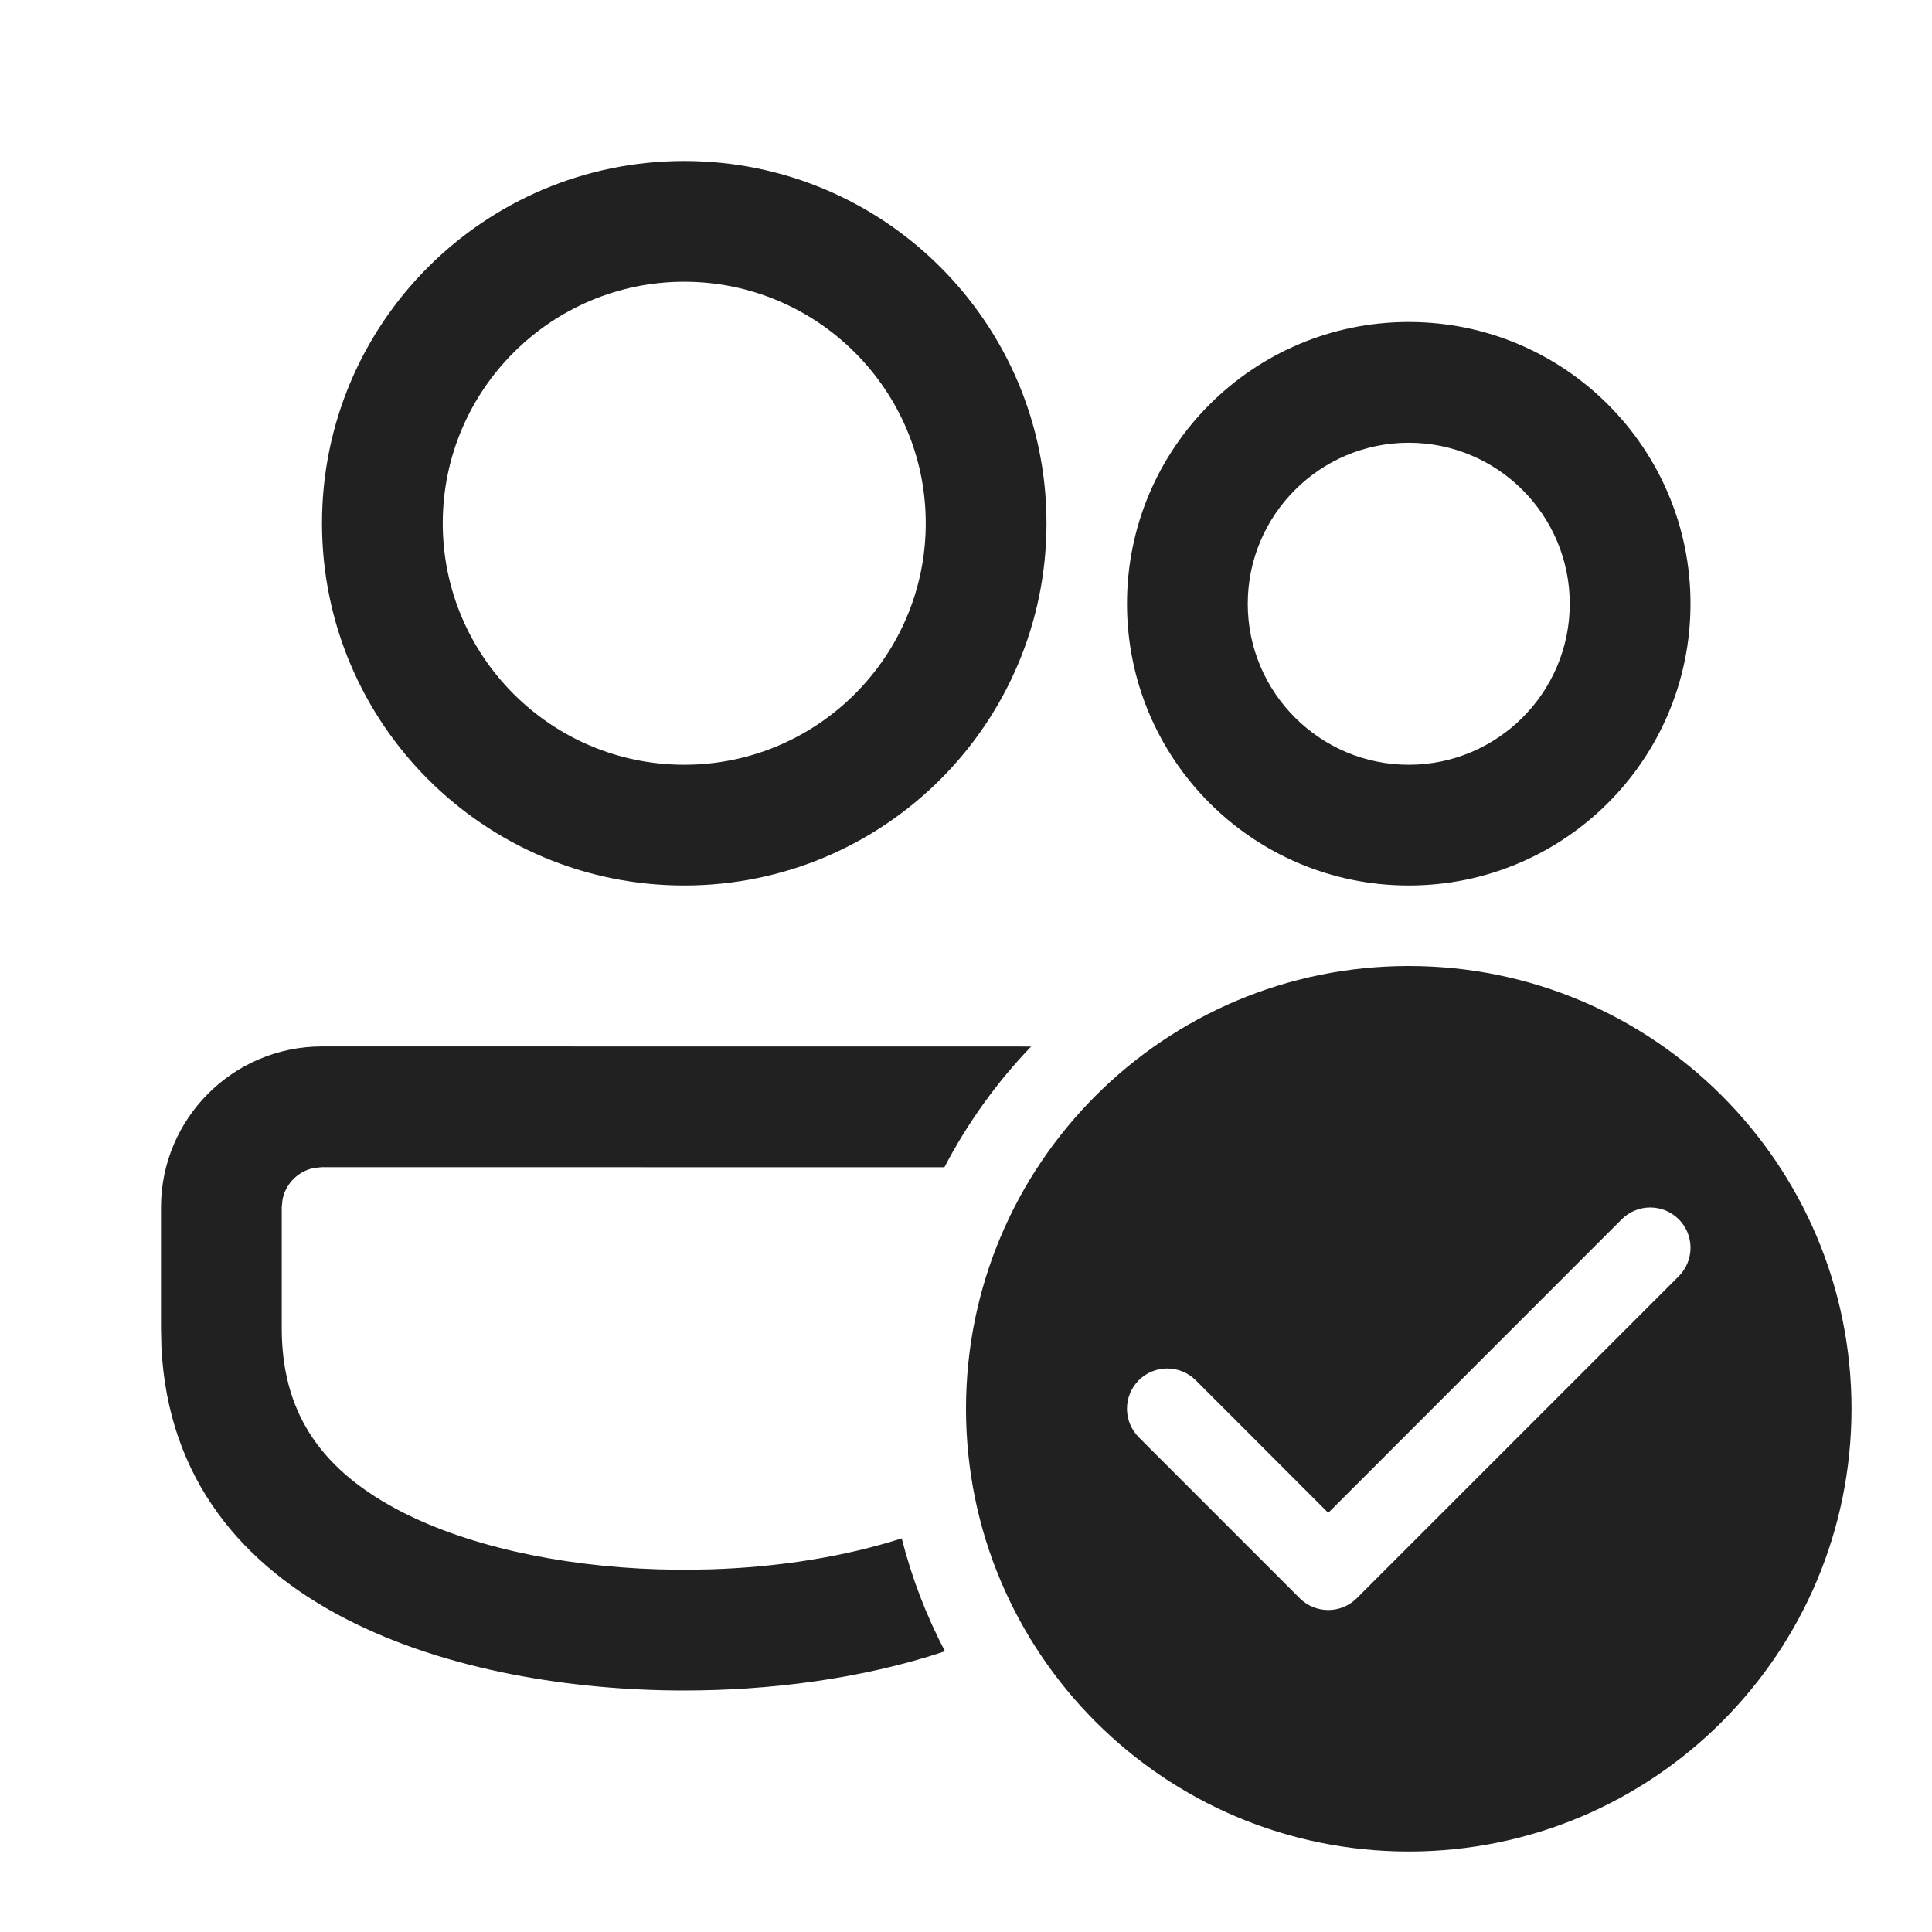
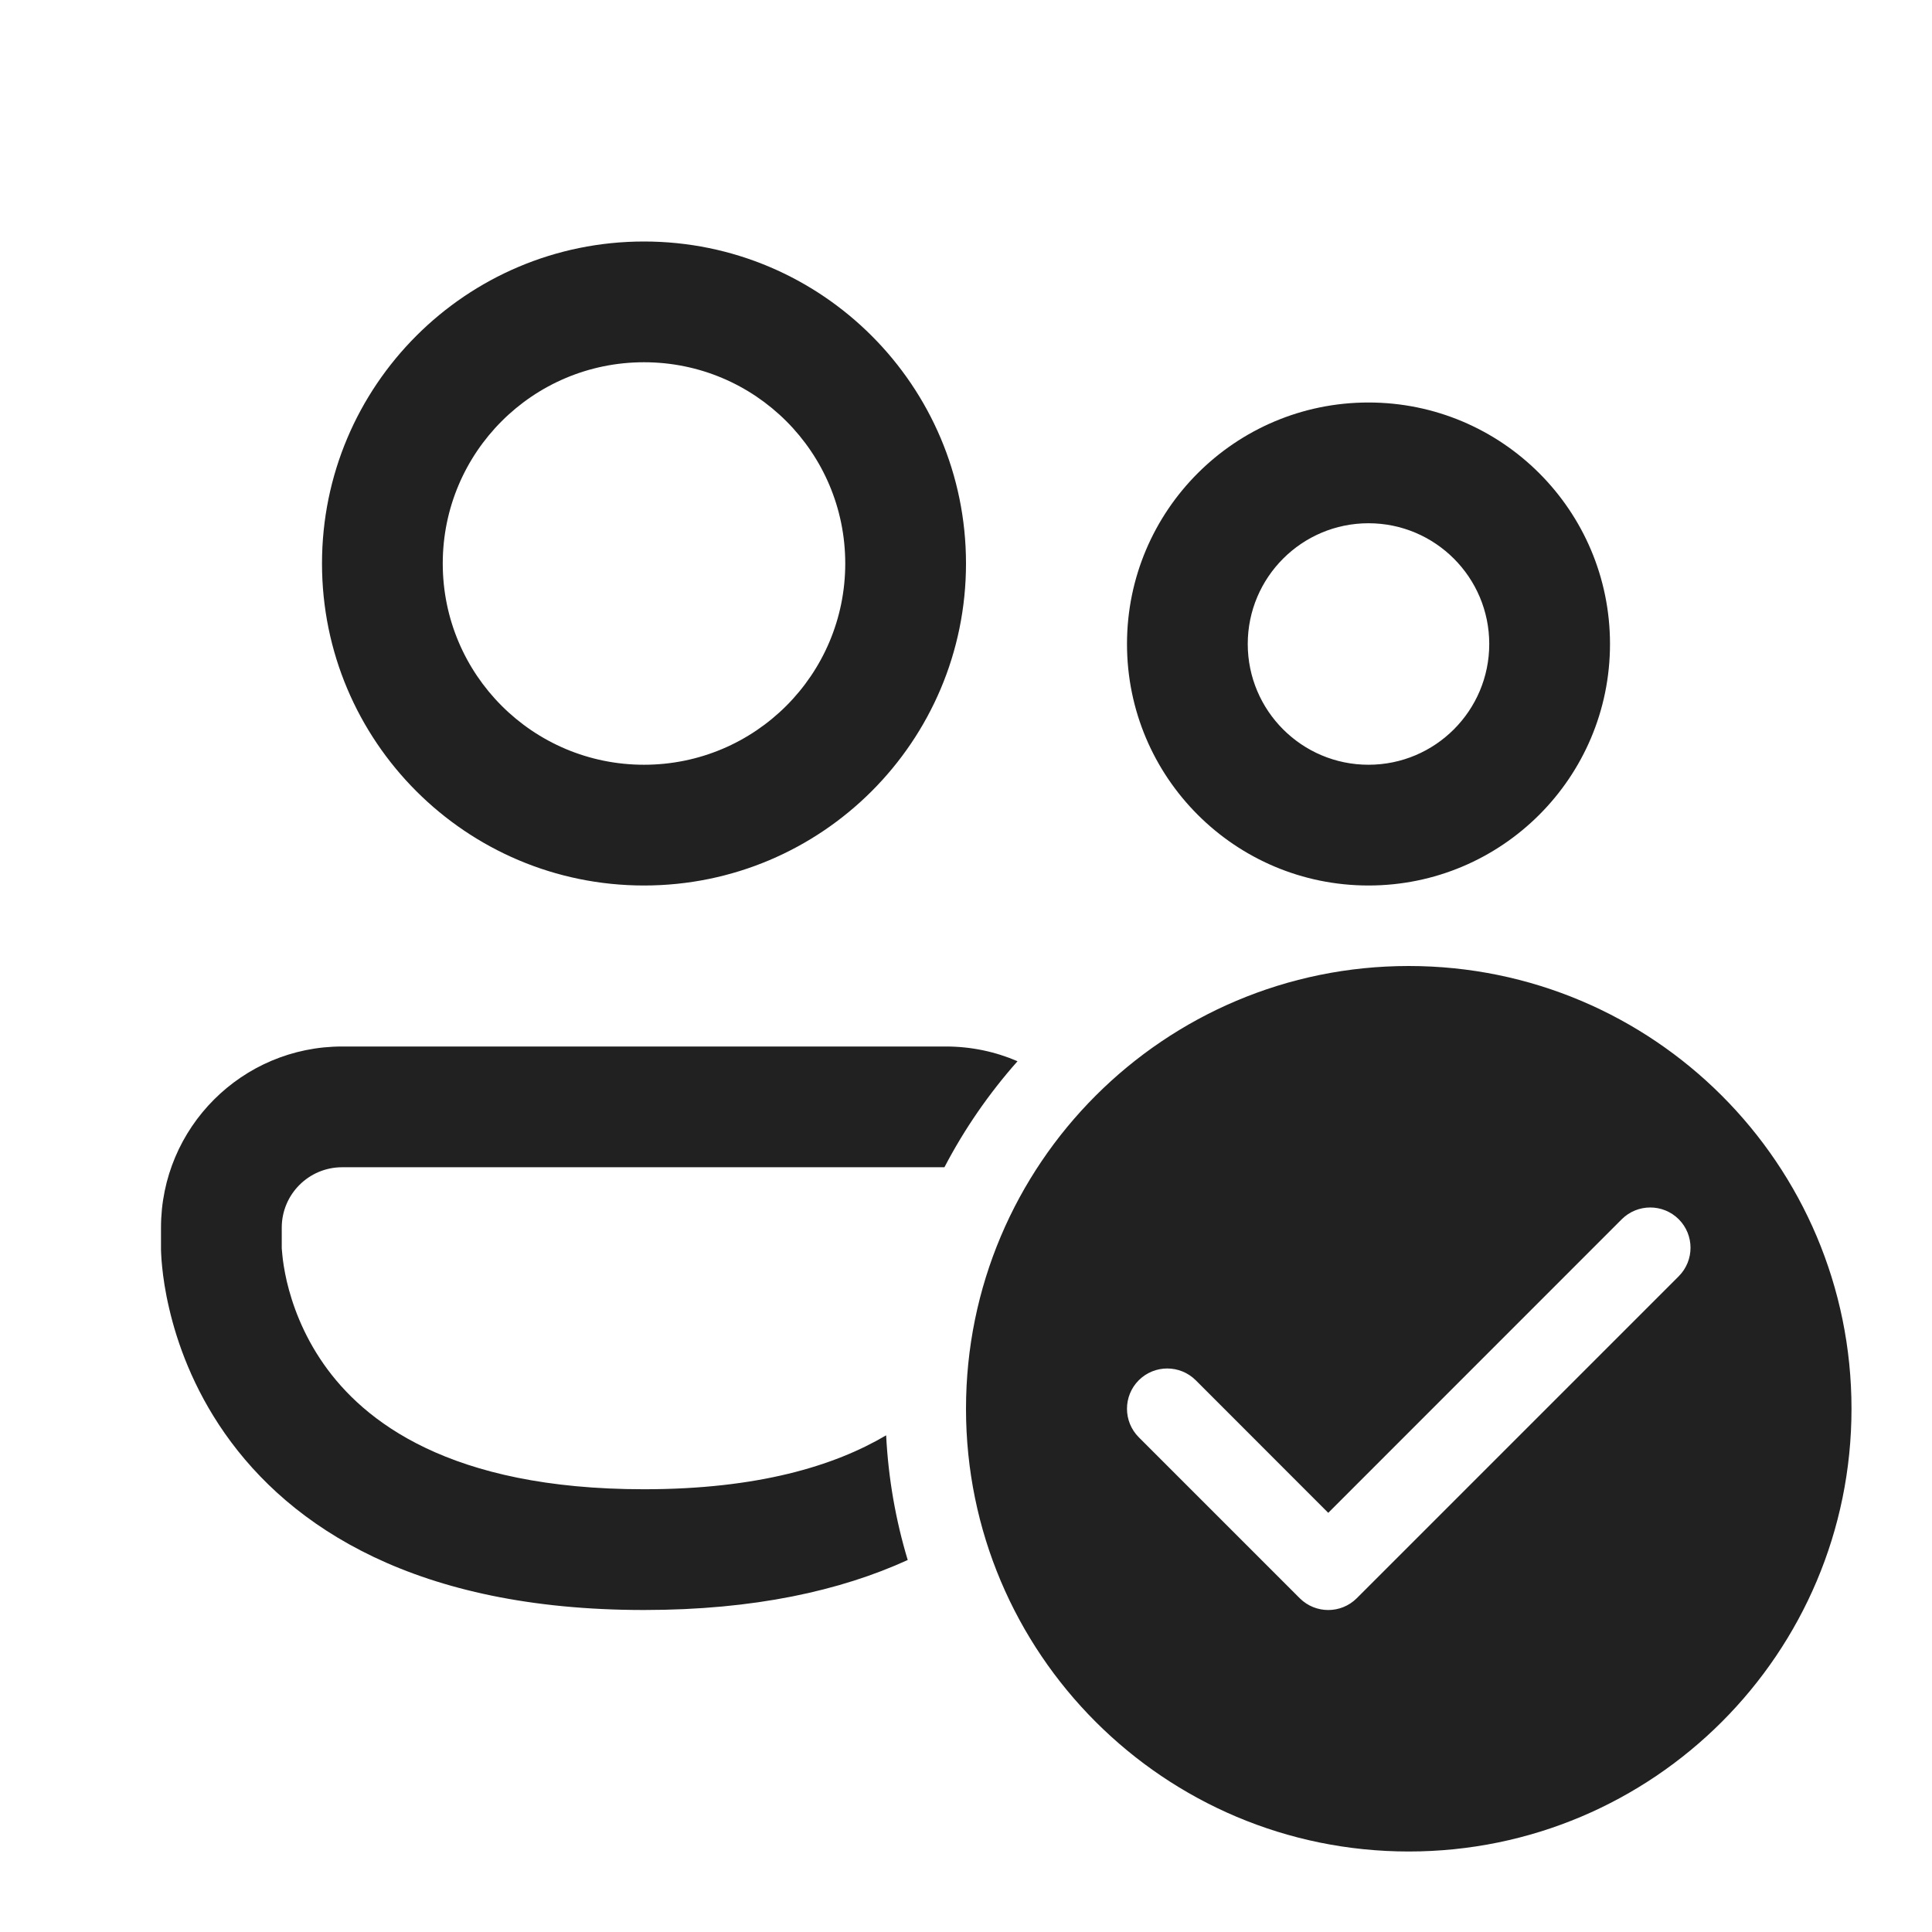
<svg xmlns="http://www.w3.org/2000/svg" width="24" height="24" viewBox="0 0 24 24" fill="none">
-   <path d="M12.809 13L4 12.999C2.896 12.999 2 13.895 2 14.999V16.5L2.005 16.73C2.165 20.044 5.778 21 8.5 21C9.531 21 10.689 20.863 11.739 20.513C11.508 20.073 11.326 19.602 11.202 19.11C10.504 19.334 9.681 19.469 8.817 19.495L8.5 19.5L8.183 19.495C6.92 19.456 5.743 19.187 4.917 18.742C3.95 18.222 3.5 17.509 3.5 16.5V14.999L3.51 14.898C3.535 14.773 3.603 14.689 3.646 14.645C3.69 14.602 3.775 14.534 3.899 14.509L4 14.499L11.732 14.5C12.019 13.949 12.383 13.444 12.809 13ZM13 6.5C13 4.015 10.985 2 8.5 2C6.015 2 4 4.015 4 6.5C4 8.985 6.015 11 8.5 11C10.985 11 13 8.985 13 6.5ZM5.5 6.5C5.5 4.846 6.846 3.5 8.5 3.5C10.154 3.5 11.5 4.846 11.5 6.5C11.5 8.154 10.154 9.5 8.5 9.5C6.846 9.5 5.5 8.154 5.5 6.5ZM21 7.5C21 5.567 19.433 4 17.5 4C15.567 4 14 5.567 14 7.5C14 9.433 15.567 11 17.5 11C19.433 11 21 9.433 21 7.5ZM15.5 7.5C15.5 6.397 16.397 5.5 17.5 5.5C18.603 5.5 19.5 6.397 19.5 7.5C19.5 8.603 18.603 9.5 17.5 9.5C16.397 9.5 15.5 8.603 15.5 7.5ZM23 17.5C23 20.538 20.538 23 17.5 23C14.462 23 12 20.538 12 17.5C12 14.462 14.462 12 17.5 12C20.538 12 23 14.462 23 17.5ZM20.854 15.146C20.658 14.951 20.342 14.951 20.146 15.146L16.5 18.793L14.854 17.146C14.658 16.951 14.342 16.951 14.146 17.146C13.951 17.342 13.951 17.658 14.146 17.854L16.146 19.854C16.342 20.049 16.658 20.049 16.854 19.854L20.854 15.854C21.049 15.658 21.049 15.342 20.854 15.146Z" fill="#212121" />
+   <path d="M5.5 7C5.5 5.619 6.619 4.5 8 4.5C9.381 4.5 10.5 5.619 10.5 7C10.5 8.381 9.381 9.5 8 9.5C6.619 9.5 5.5 8.381 5.5 7ZM8 3C5.791 3 4 4.791 4 7C4 9.209 5.791 11 8 11C10.209 11 12 9.209 12 7C12 4.791 10.209 3 8 3ZM15.5 8C15.5 7.172 16.172 6.5 17 6.5C17.828 6.5 18.5 7.172 18.5 8C18.5 8.828 17.828 9.5 17 9.5C16.172 9.5 15.5 8.828 15.5 8ZM17 5C15.343 5 14 6.343 14 8C14 9.657 15.343 11 17 11C18.657 11 20 9.657 20 8C20 6.343 18.657 5 17 5ZM4.25 13C3.007 13 2 14.007 2 15.25V15.501L2 15.502L2 15.505L2 15.511L2 15.528C2.001 15.541 2.001 15.557 2.002 15.577C2.004 15.617 2.007 15.671 2.014 15.736C2.027 15.866 2.052 16.045 2.102 16.256C2.2 16.678 2.397 17.24 2.792 17.805C3.611 18.975 5.172 20 8 20C9.369 20 10.441 19.76 11.276 19.379C11.127 18.885 11.035 18.366 11.008 17.83C10.363 18.211 9.413 18.5 8 18.5C5.578 18.5 4.514 17.65 4.021 16.945C3.76 16.572 3.628 16.197 3.562 15.915C3.53 15.775 3.514 15.661 3.507 15.586C3.503 15.549 3.501 15.522 3.5 15.507L3.5 15.495V15.25C3.5 14.836 3.836 14.5 4.25 14.5H11.732C11.981 14.023 12.287 13.581 12.64 13.183C12.367 13.065 12.066 13 11.75 13H4.25ZM23 17.5C23 20.538 20.538 23 17.5 23C14.462 23 12 20.538 12 17.5C12 14.462 14.462 12 17.5 12C20.538 12 23 14.462 23 17.5ZM20.854 15.146C20.658 14.951 20.342 14.951 20.146 15.146L16.5 18.793L14.854 17.146C14.658 16.951 14.342 16.951 14.146 17.146C13.951 17.342 13.951 17.658 14.146 17.854L16.146 19.854C16.342 20.049 16.658 20.049 16.854 19.854L20.854 15.854C21.049 15.658 21.049 15.342 20.854 15.146Z" fill="#212121" />
</svg>
